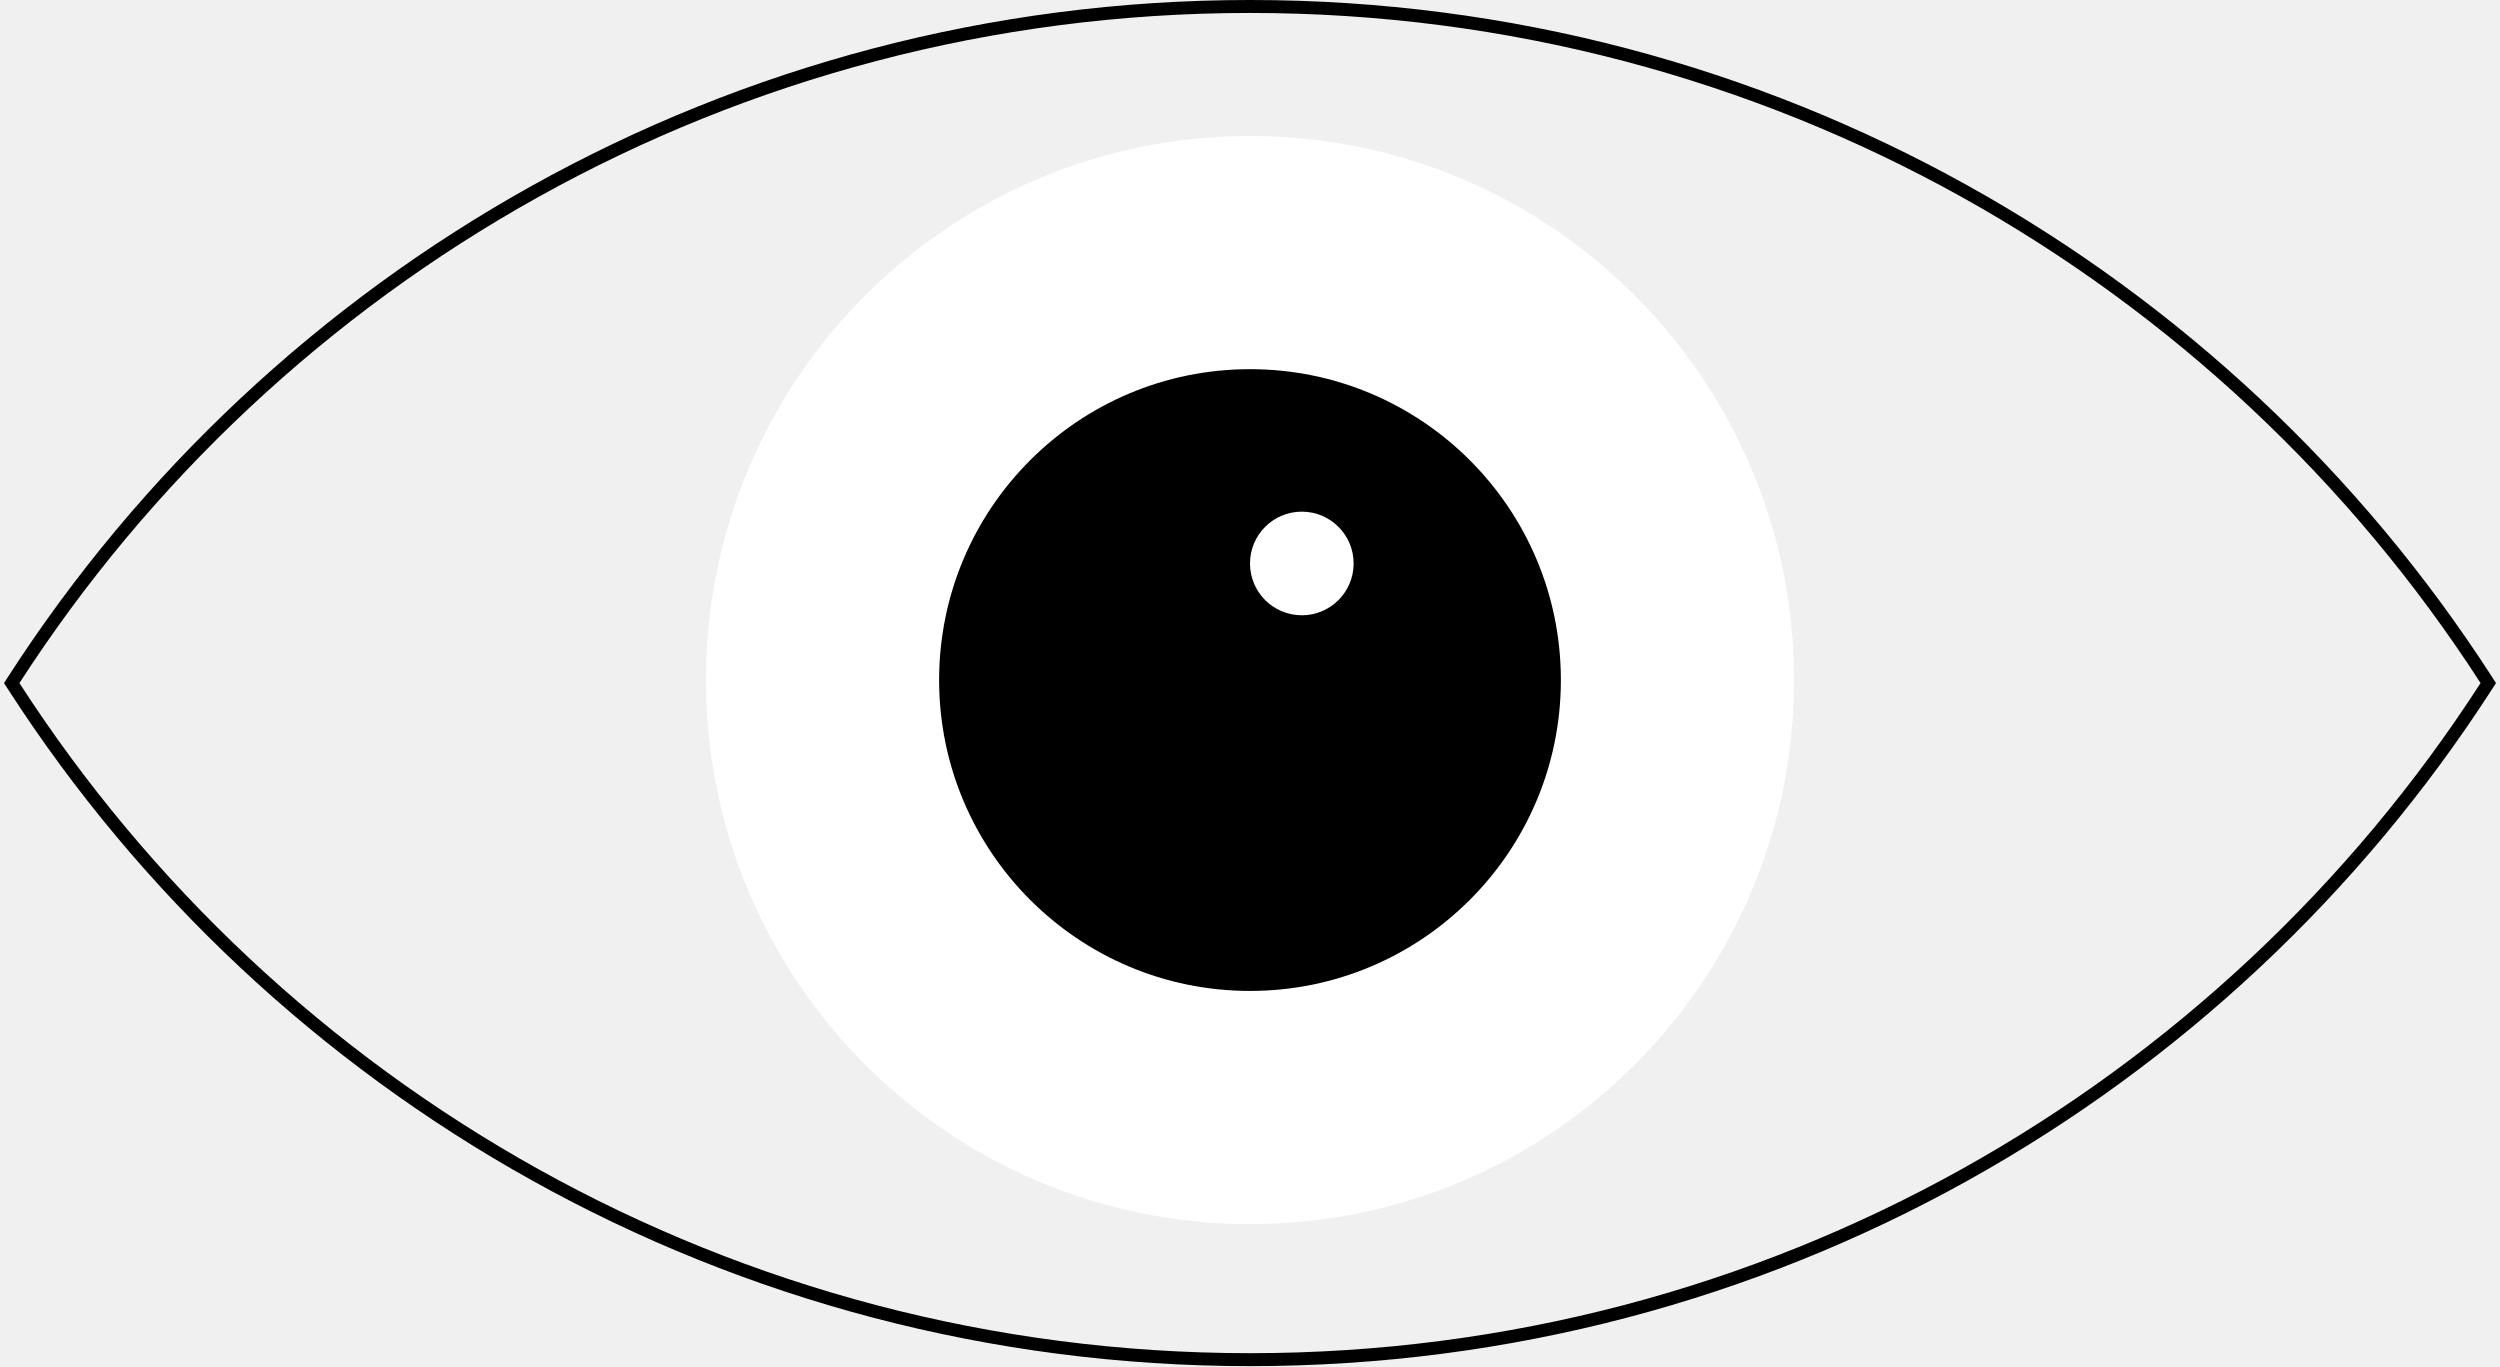
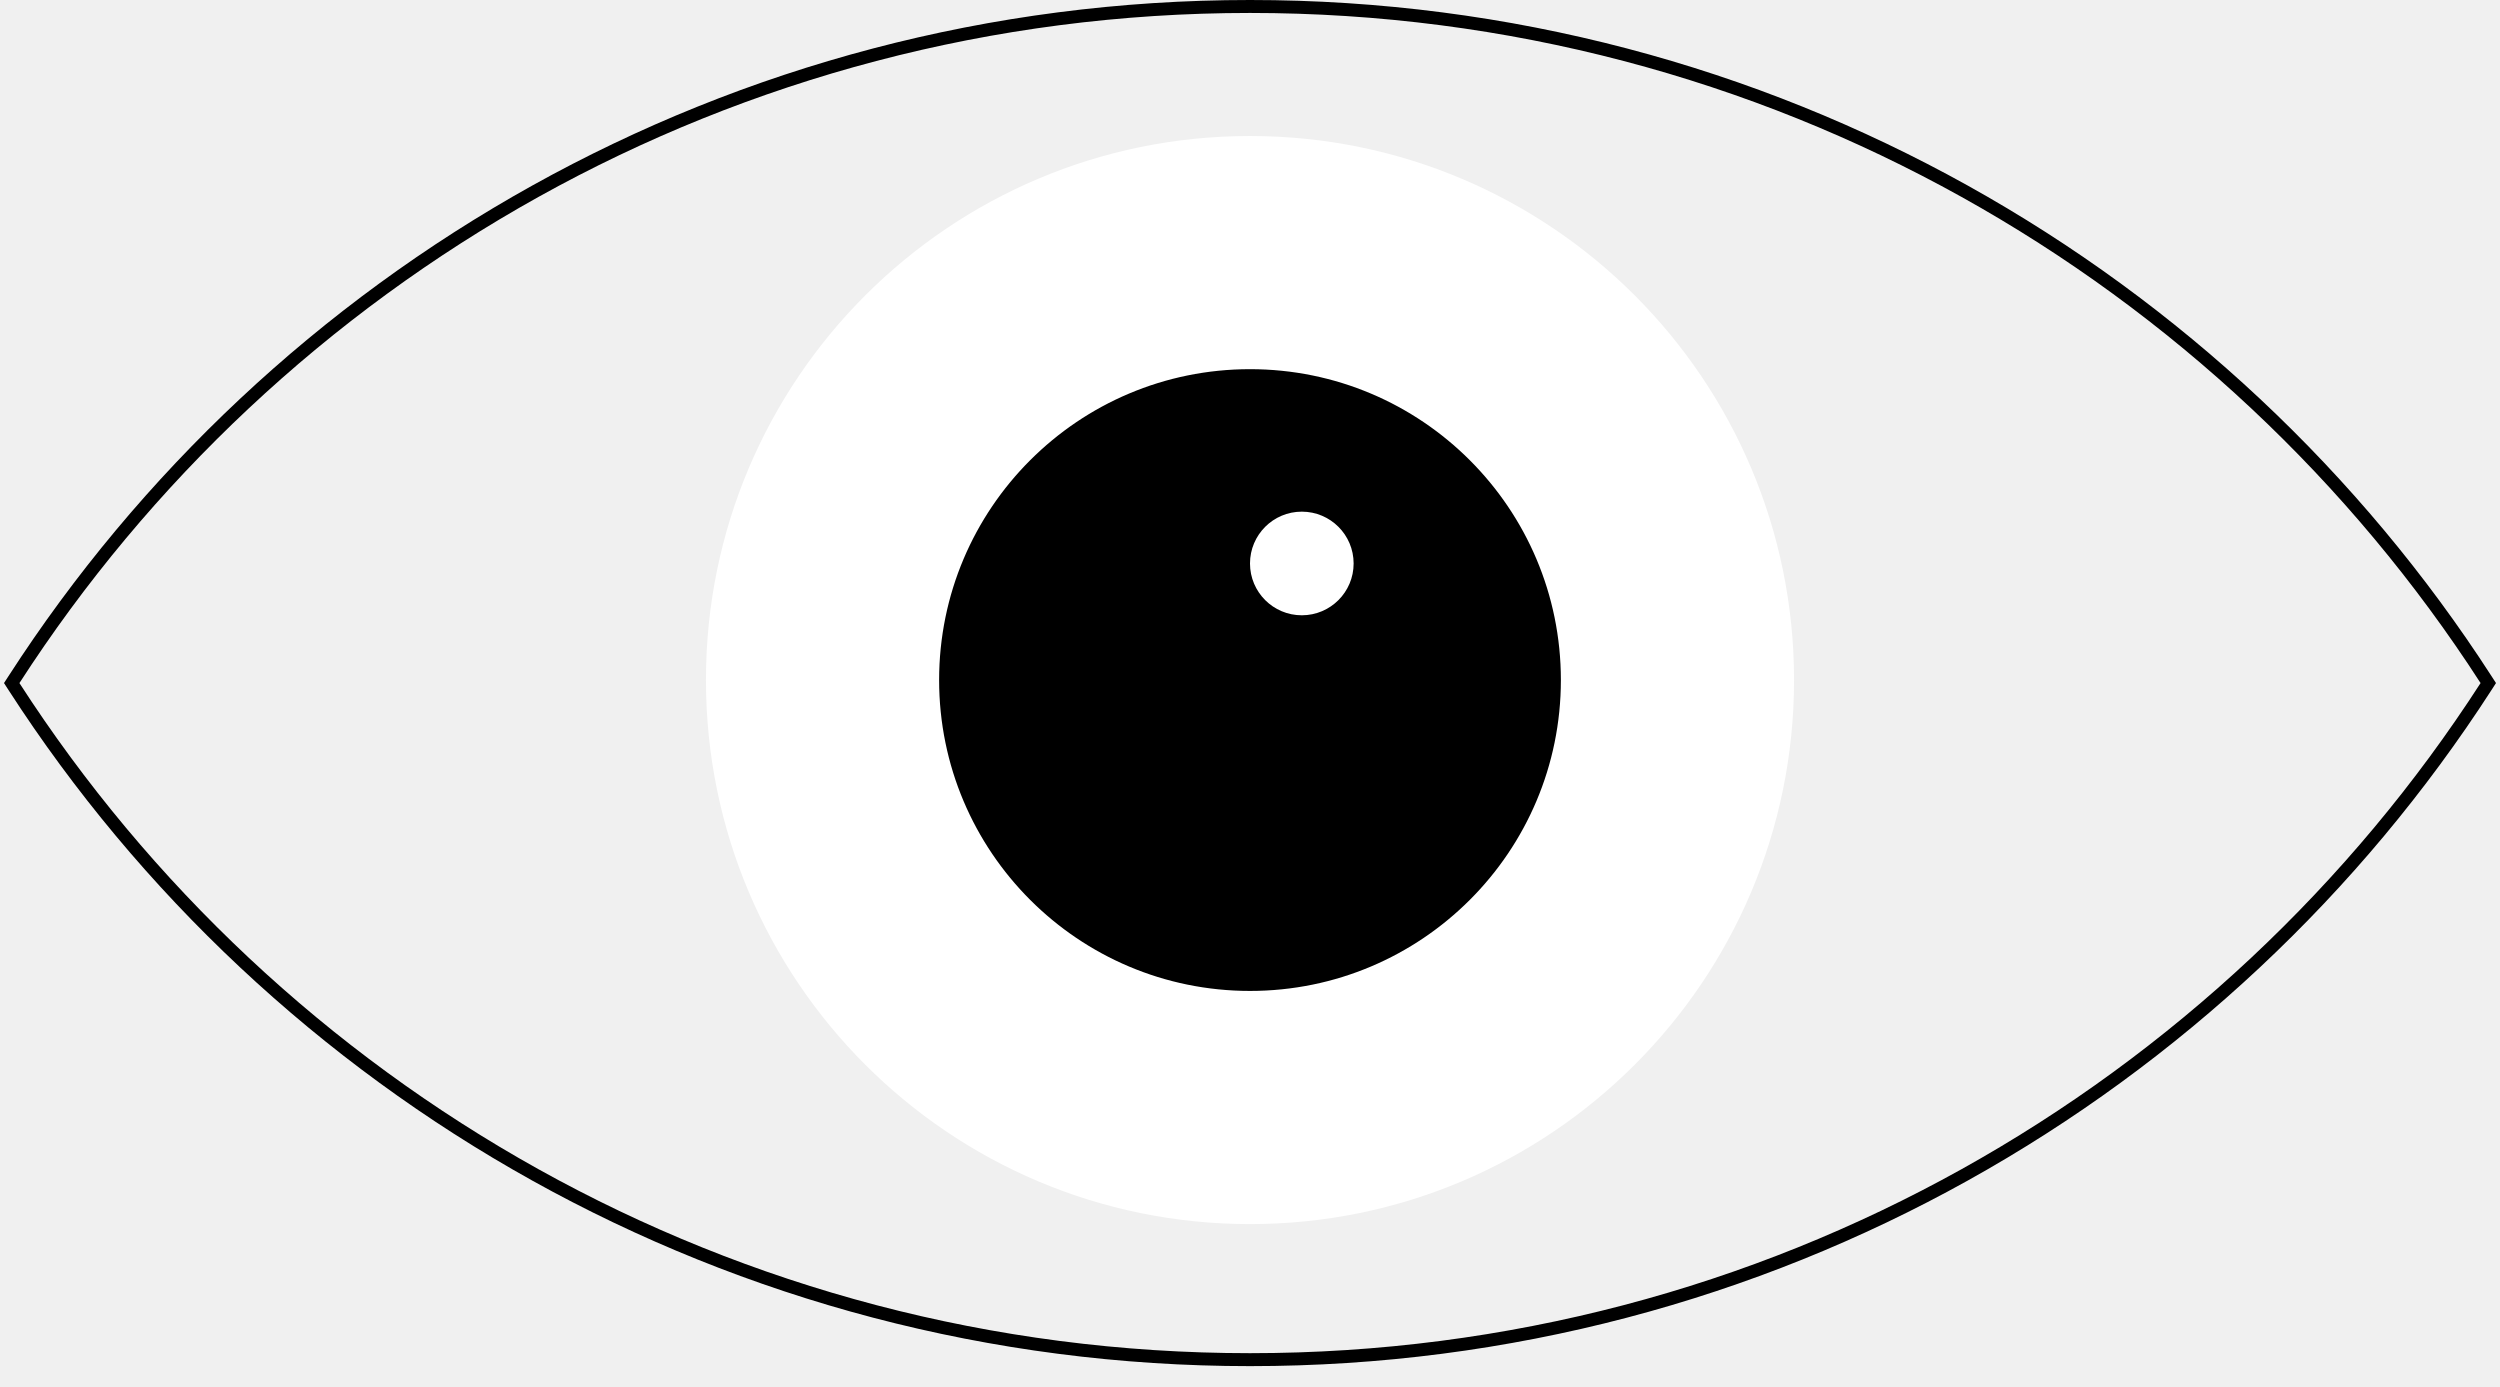
- <svg xmlns="http://www.w3.org/2000/svg" viewBox="0 0 386 211" fill="none">
+ <svg xmlns="http://www.w3.org/2000/svg" viewBox="0 0 386 214" fill="none">
  <path d="M2.16 104.923L1.81 105.465L2.16 106.008C42.513 168.525 112.908 209.931 193 209.931C273.092 209.931 343.488 168.525 383.84 106.008L384.19 105.465L383.84 104.923C343.488 42.406 273.092 1 193 1C112.908 1 42.513 42.406 2.16 104.923Z" stroke="#000000" stroke-width="2" />
  <circle cx="193" cy="105" r="84" fill="white" />
  <circle cx="193" cy="105" r="48" fill="#000000" />
  <circle cx="201" cy="87" r="8" fill="white" />
</svg>
